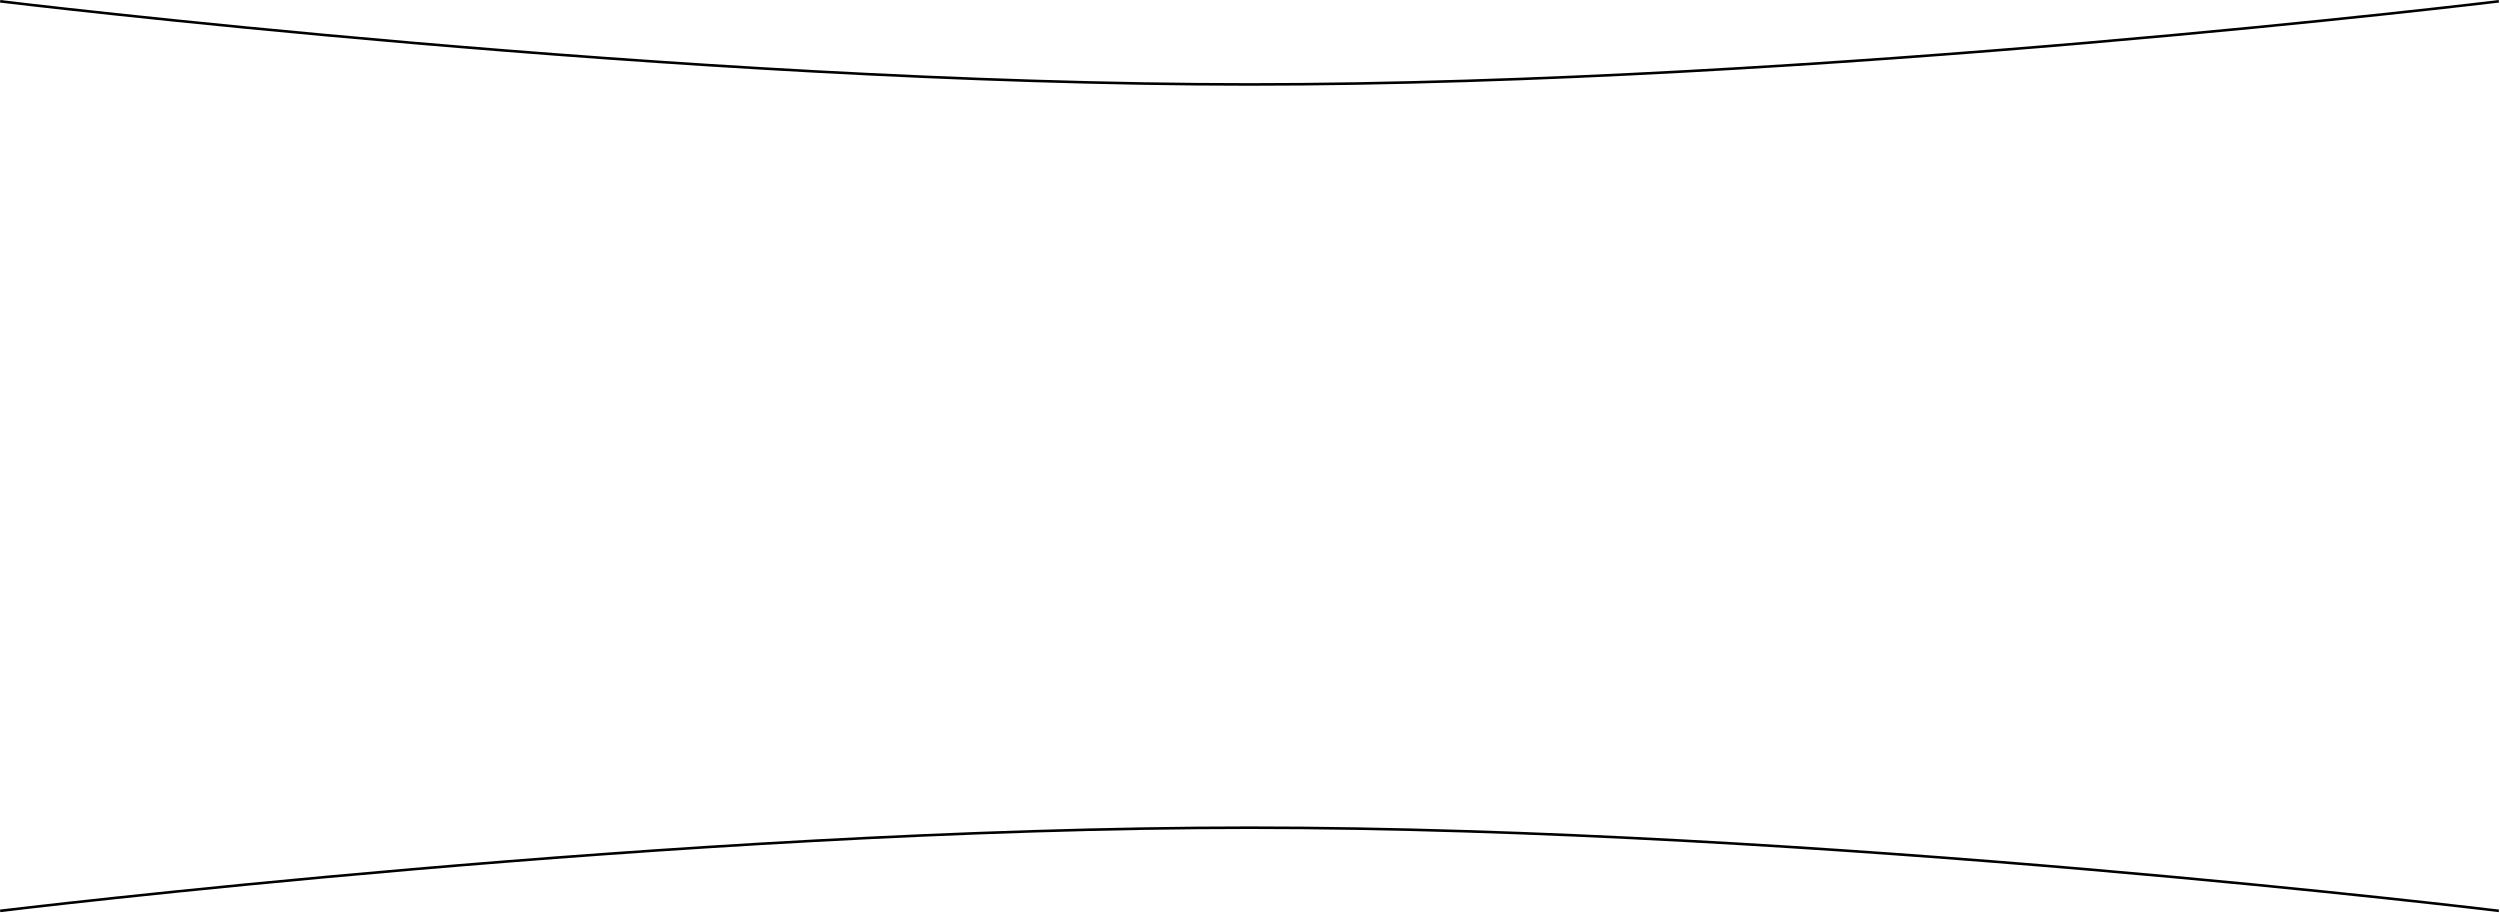
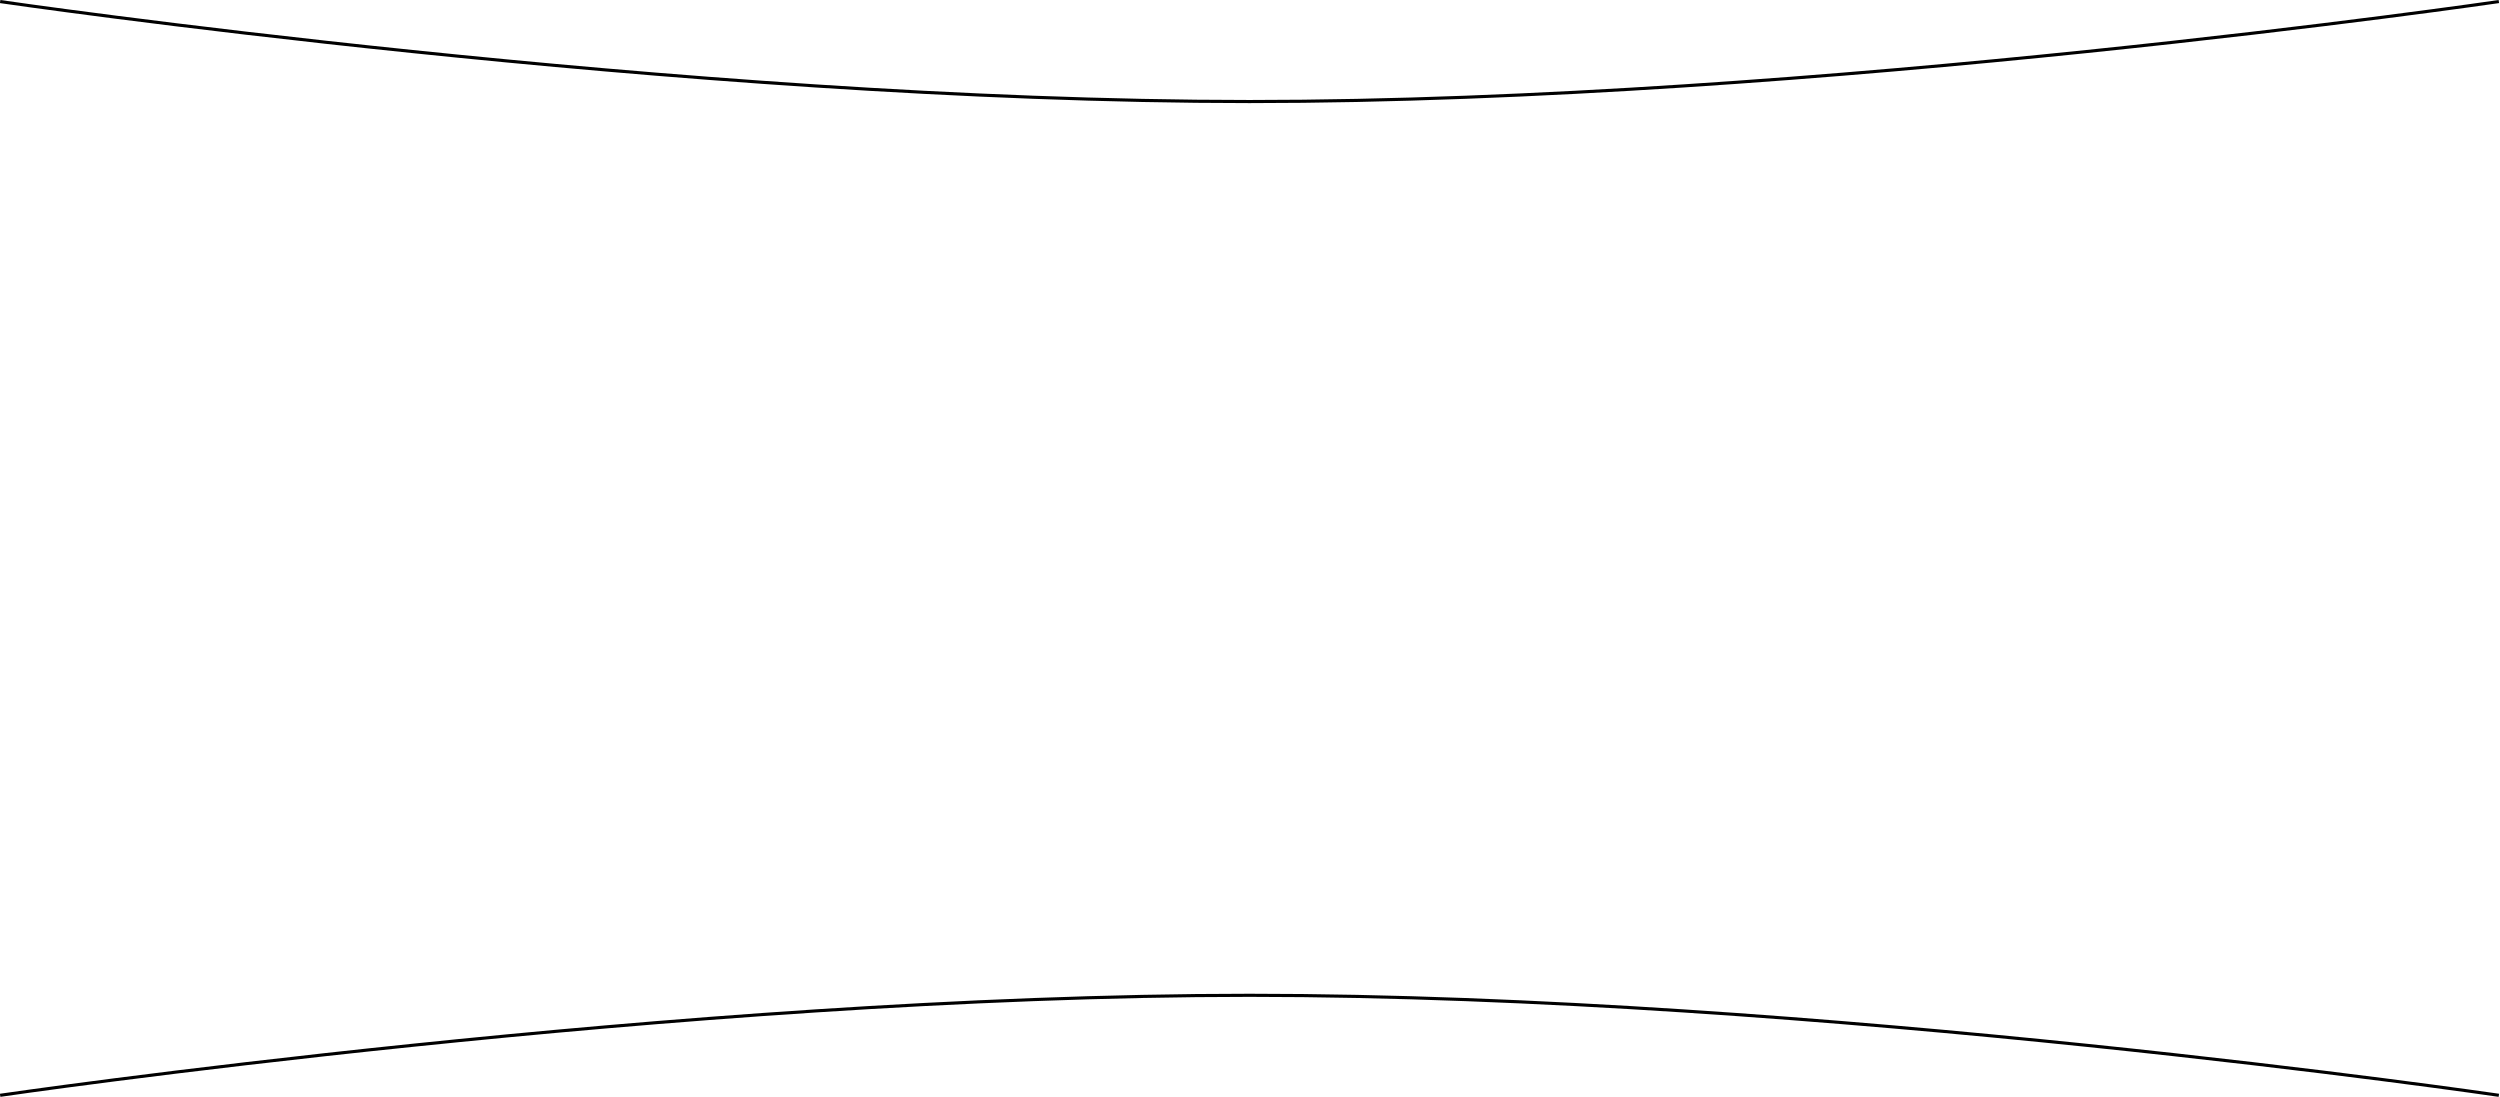
- <svg xmlns="http://www.w3.org/2000/svg" width="1924" height="702" viewBox="0 0 1924 702" fill="none">
-   <path d="M0.116 0.992C0.116 0.992 525.936 64.991 961.616 64.991C1397.3 64.991 1923.12 0.992 1923.12 0.992" stroke="currentColor" stroke-width="2" />
-   <path d="M1923.12 700.991C1923.12 700.991 1397.3 636.992 961.617 636.992C525.937 636.992 0.116 700.991 0.116 700.991" stroke="currentColor" stroke-width="2" />
+ <svg xmlns="http://www.w3.org/2000/svg" width="1600" height="702" viewBox="0 0 1600 702" fill="none">
+   <path d="M0.096 0.992C0.096 0.992 437.369 64.991 799.681 64.991C1161.996 64.991 1599.268 0.992 1599.268 0.992" stroke="currentColor" stroke-width="2" />
+   <path d="M1599.268 700.991C1599.268 700.991 1161.996 636.992 799.681 636.992C437.370 636.992 0.097 700.991 0.097 700.991" stroke="currentColor" stroke-width="2" />
</svg>
